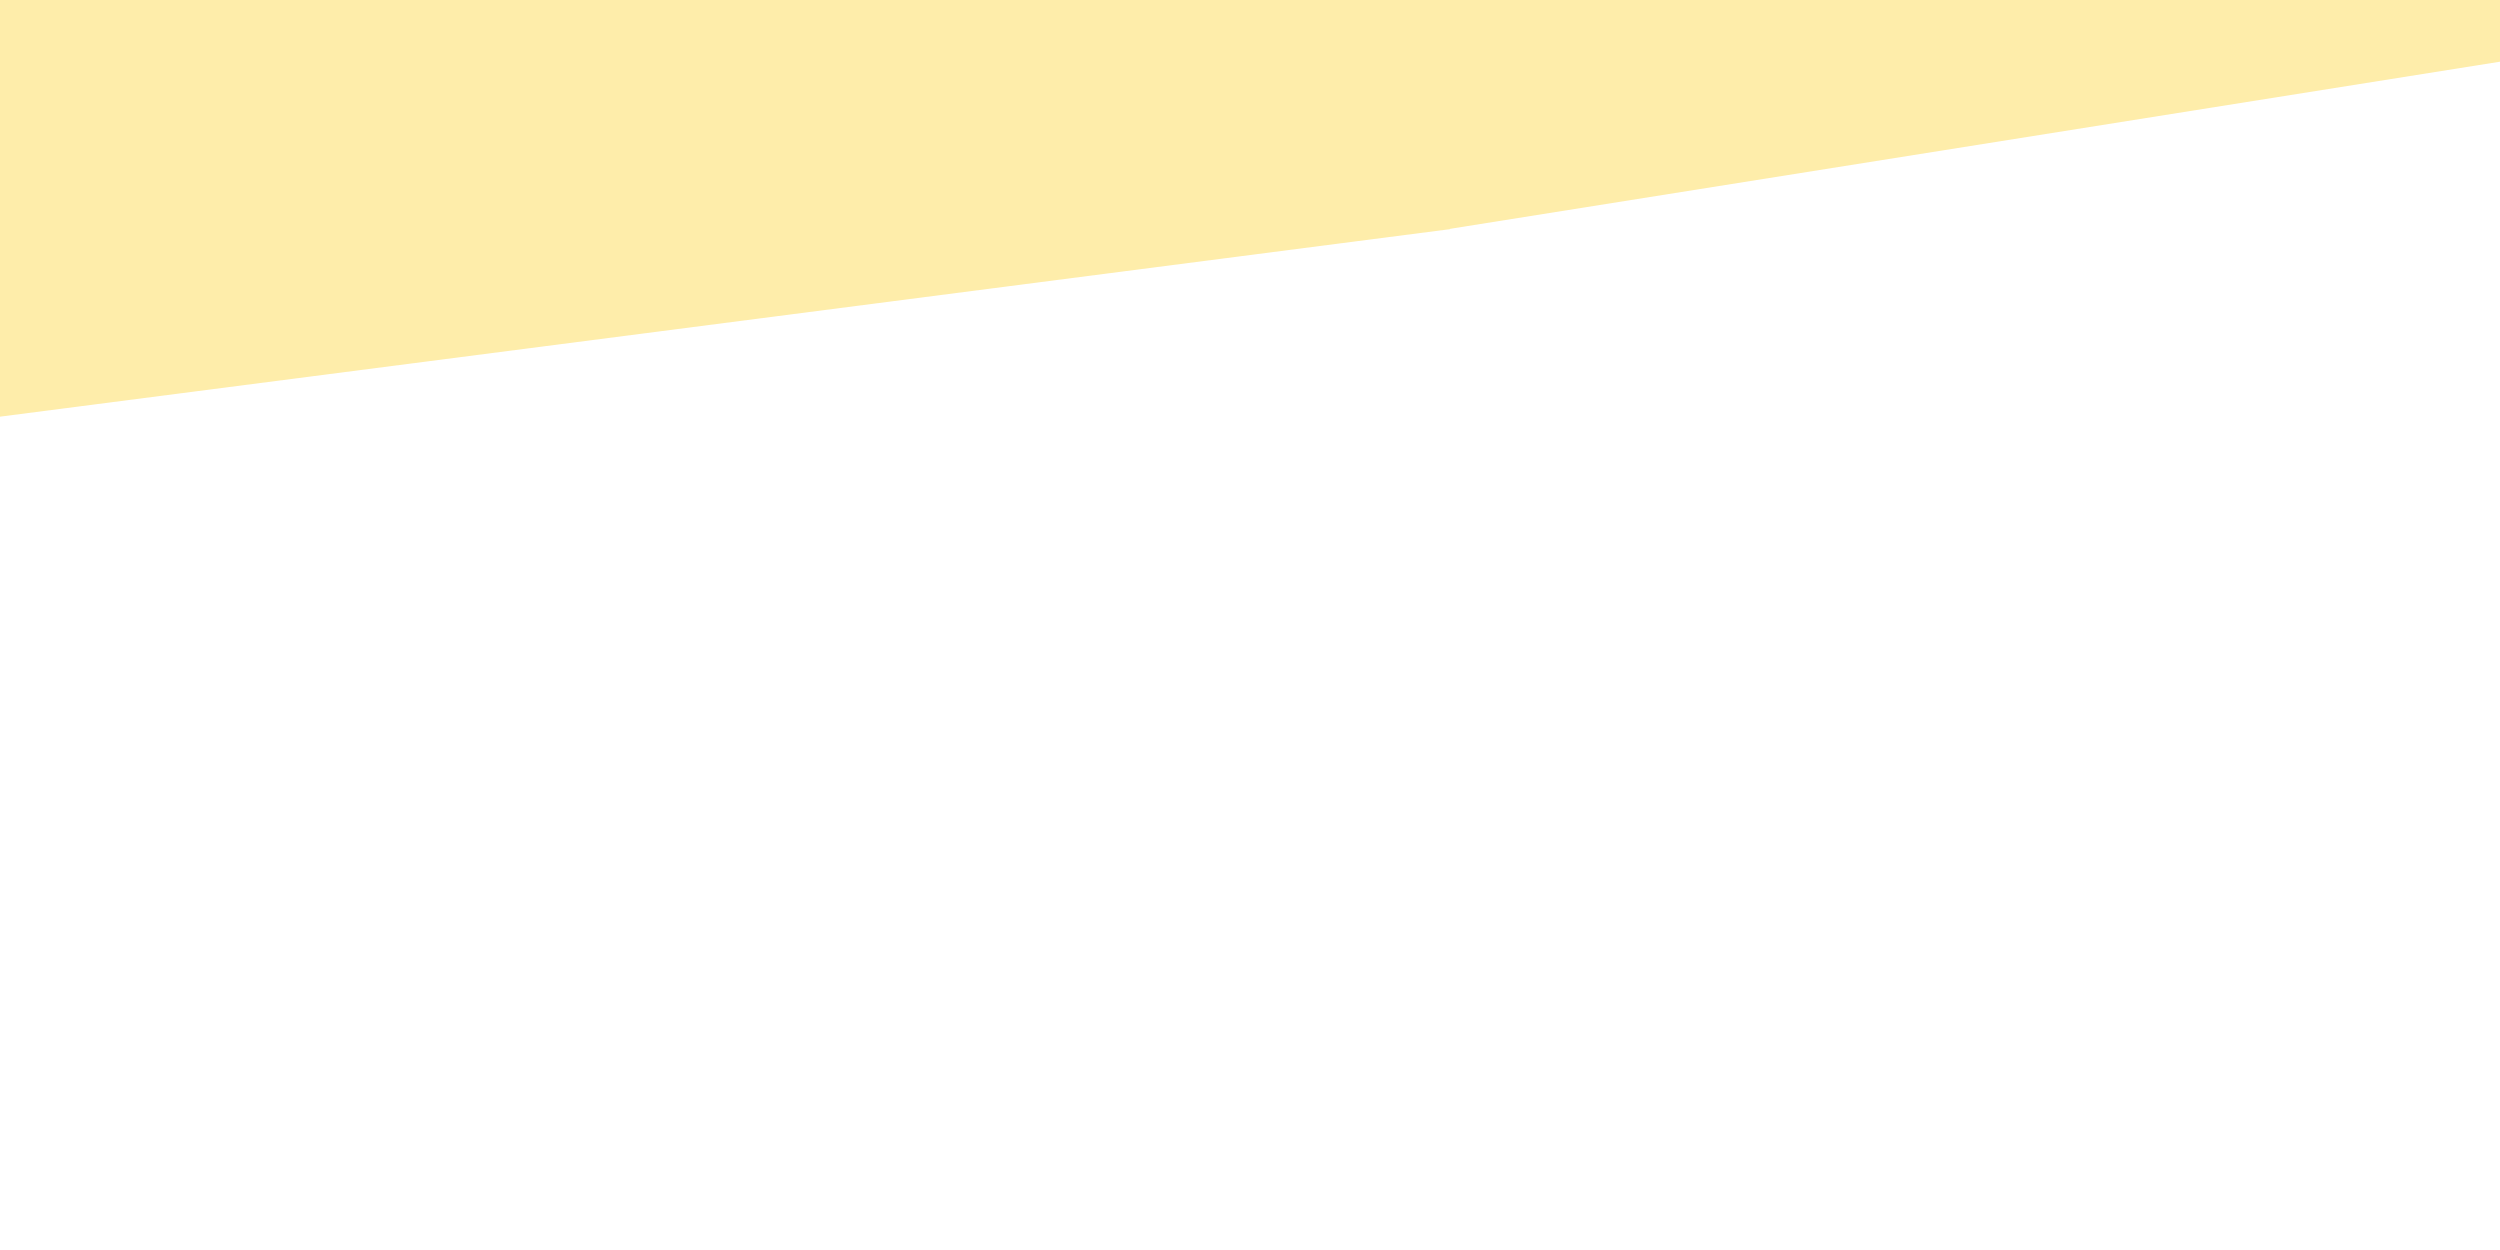
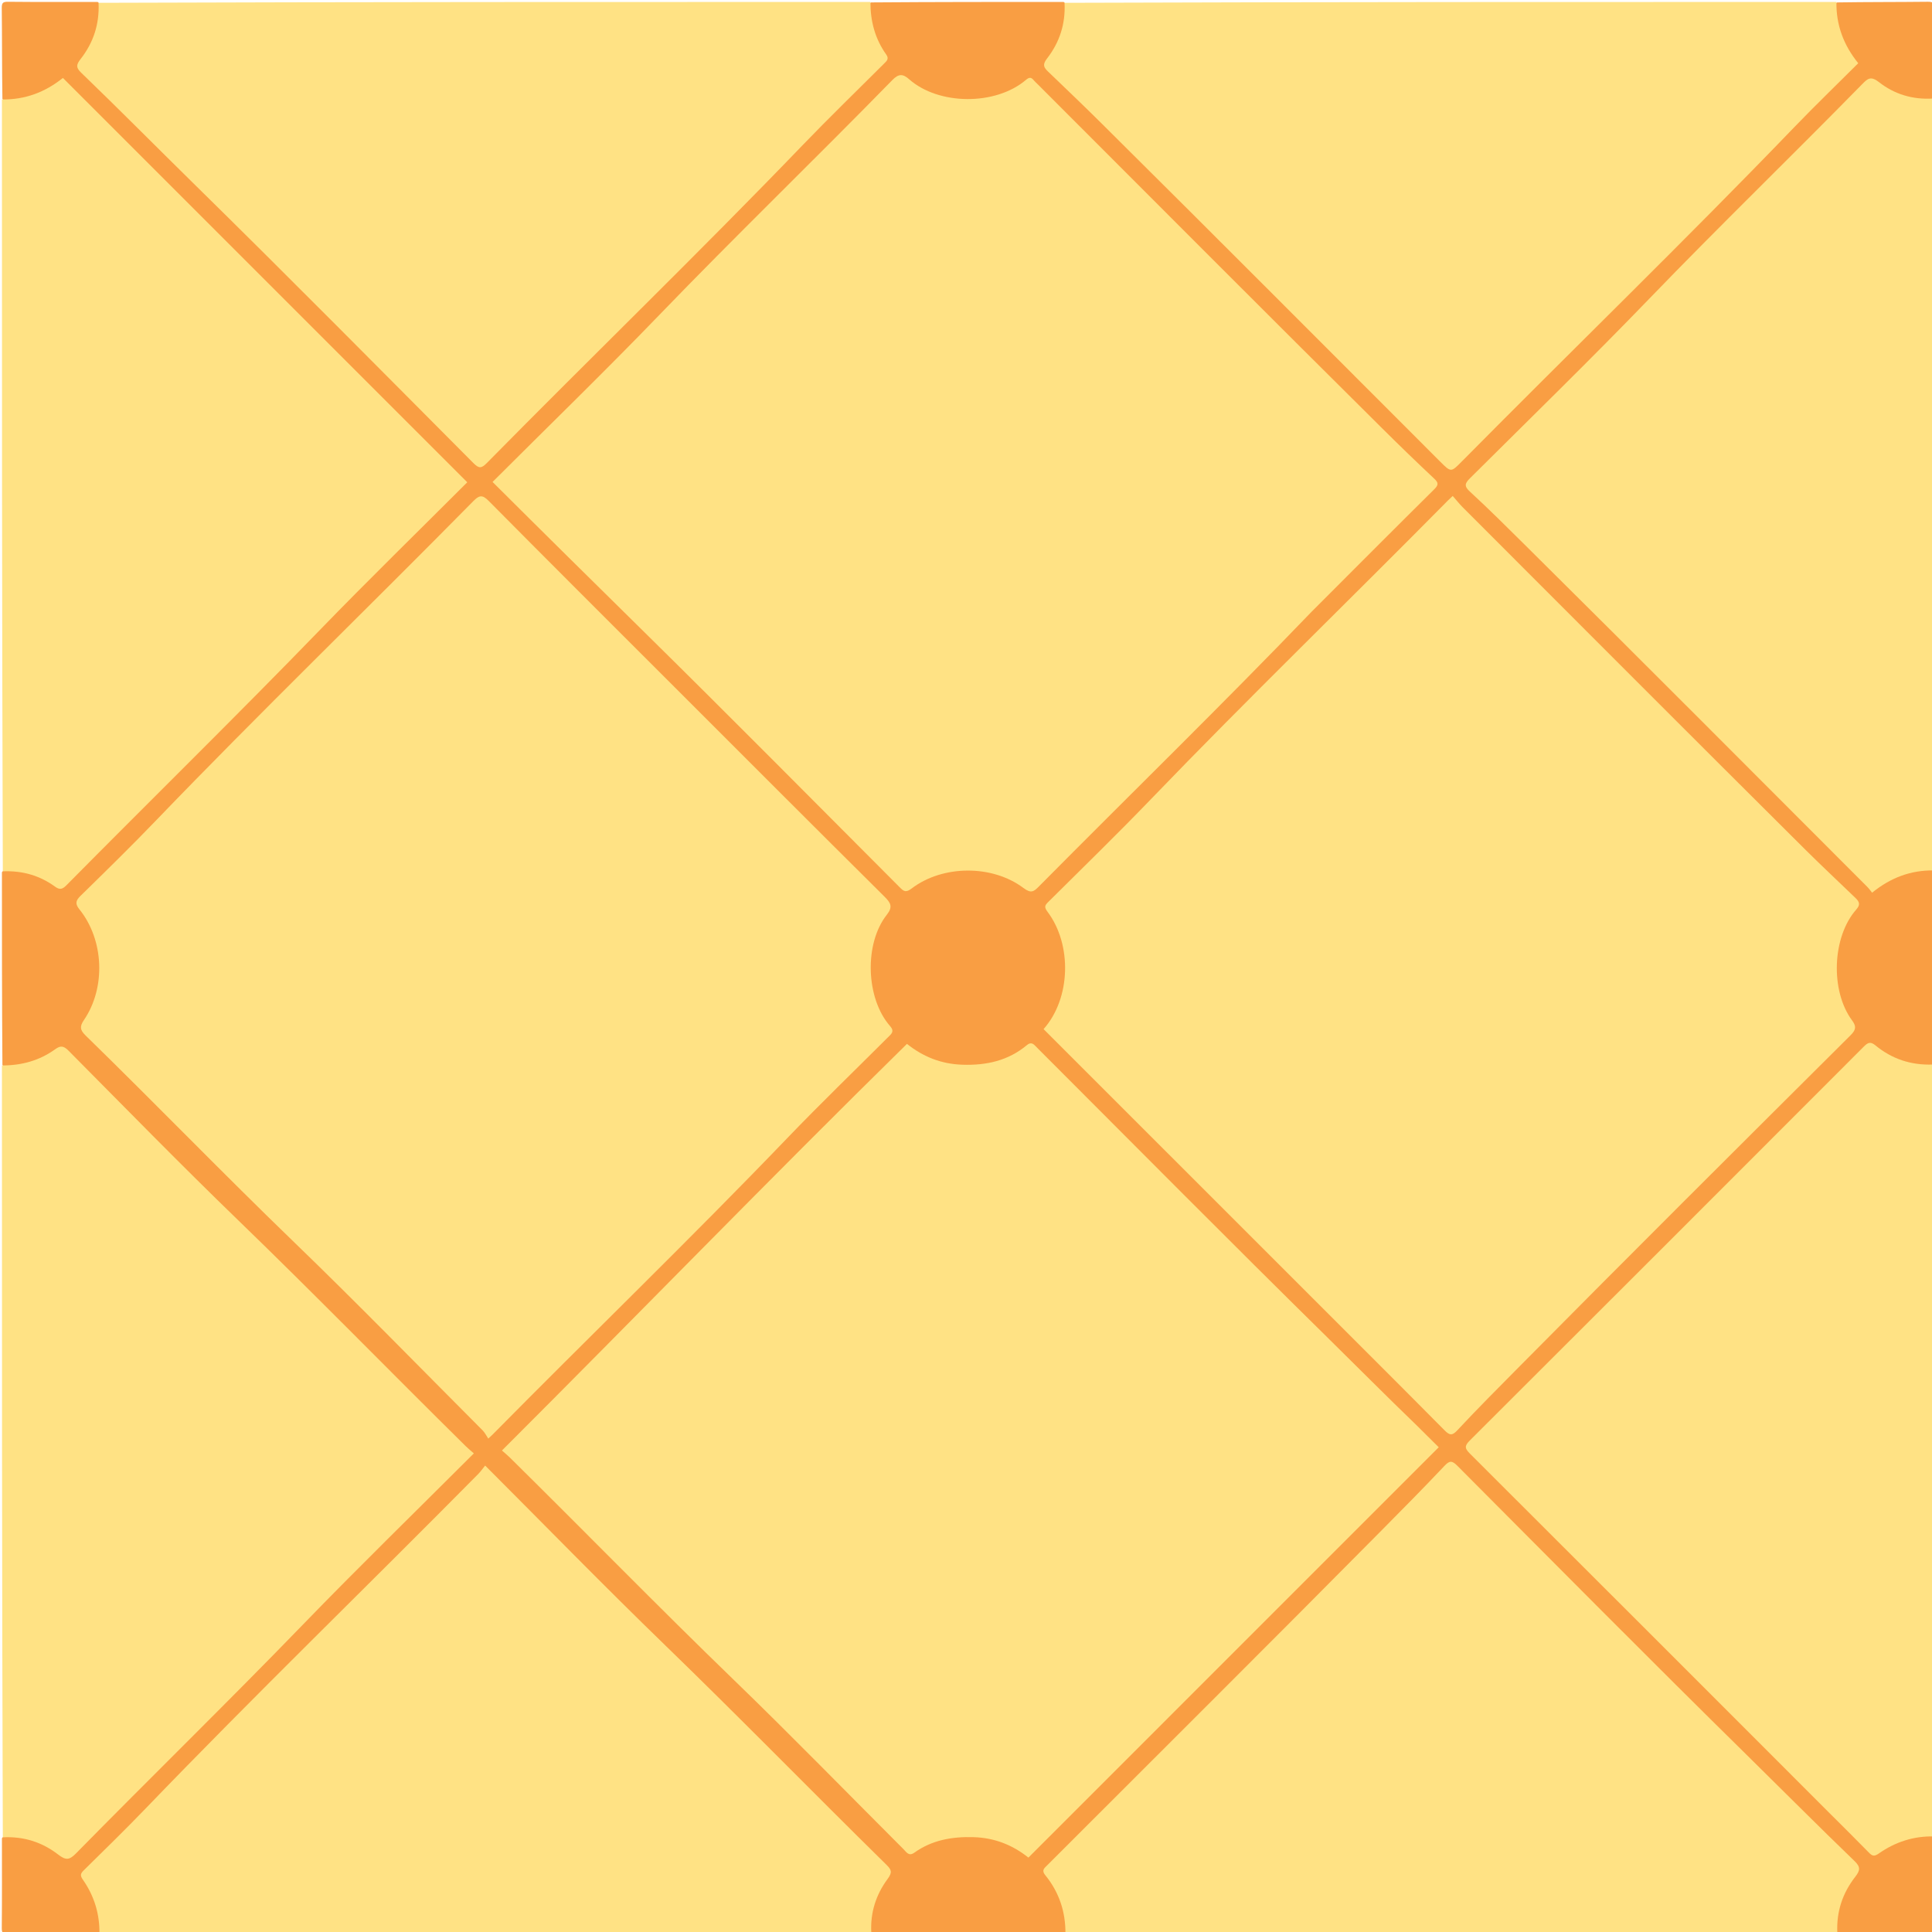
- <svg xmlns="http://www.w3.org/2000/svg" viewBox="0 0 1200 600">
-   <path fill="rgba(254, 237, 170, 1)" d="M 0 200 L 696 110 L 696 0 L 0 0 Z" stroke-width="0" />
-   <path fill="rgba(254, 237, 170, 1)" d="M 695 110 L 1386 0 L 1386 0 L 695 0 Z" stroke-width="0" />
+ <svg xmlns="http://www.w3.org/2000/svg" version="1.1" id="Layer_1" x="0px" y="0px" width="100%" viewBox="0 0 1000 1000" enable-background="new 0 0 1000 1000" xml:space="preserve">
+   <path fill="#f99e43" opacity="1" stroke="none" d=" M1.249,51.248   C1,35.402 1.093,19.803 0.914,4.208   C0.882,1.379 1.561,0.895 4.266,0.923   C19.53,1.082 34.797,1 50.531,1   C54.416,3.906 53.462,7.762 52.802,11.239   C51.554,17.814 49.437,24.195 45.324,29.594   C42.66,33.092 43.155,35.562 46.216,38.574   C61.654,53.763 76.69,69.365 92.286,84.387   C142.918,133.157 191.86,183.622 241.82,233.064   C248.541,239.715 248.513,239.754 255.297,232.949   C303.641,184.46 352.42,136.401 400.413,87.566   C417.919,69.754 435.424,51.939 453.062,34.258   C455.687,31.627 456.375,29.346 454.431,25.951   C451.348,20.57 449.388,14.699 448.857,8.478   C448.651,6.063 448.216,3.408 450.752,1.25   C484.021,1 517.042,1 550.531,1   C554.414,3.908 553.459,7.763 552.802,11.243   C551.592,17.654 549.506,23.855 545.616,29.202   C543.203,32.52 543.606,34.949 546.489,37.863   C556.098,47.575 566.303,56.667 575.979,66.293   C632.097,122.12 687.914,178.249 743.942,234.167   C745.122,235.344 746.364,236.465 747.476,237.702   C749.944,240.448 752.269,240.227 754.629,237.581   C755.404,236.712 756.28,235.933 757.104,235.108   C807.377,184.748 857.955,134.691 907.991,84.096   C923.563,68.349 938.795,52.258 954.578,36.717   C957.411,33.927 958.071,31.649 955.694,28.108   C951.846,22.375 949.684,15.846 948.896,8.978   C948.603,6.427 948.092,3.581 950.752,1.25   C966.598,1 982.197,1.093 997.792,0.914   C1000.621,0.882 1001.105,1.561 1001.077,4.266   C1000.918,19.53 1001,34.797 1001,50.531   C998.283,54.316 994.567,53.467 991.245,52.898   C985.148,51.854 979.338,49.752 974.008,46.502   C967.954,42.811 967.939,42.792 962.775,47.957   C938.268,72.47 913.574,96.801 889.329,121.571   C848.423,163.366 807.019,204.664 765.72,246.067   C760.997,250.803 760.942,251.261 765.843,256.028   C832.977,321.32 898.546,388.182 964.922,454.235   C968.026,457.324 970.412,458.058 974.329,455.446   C980.053,451.629 986.614,449.497 993.52,448.859   C995.932,448.635 998.589,448.218 1000.75,450.752   C1001,484.021 1001,517.042 1001,550.531   C998.093,554.415 994.237,553.462 990.758,552.802   C984.181,551.555 977.799,549.434 972.399,545.323   C968.896,542.655 966.428,543.161 963.415,546.215   C947.852,561.993 932.135,577.619 916.479,593.305   C866.802,643.074 816.967,692.685 767.305,742.469   C766.128,743.649 764.974,744.851 763.788,746.021   C761.689,748.094 761.849,750.065 763.885,752.065   C764.836,752.998 765.754,753.966 766.696,754.909   C832.536,820.8 898.398,886.668 964.296,952.501   C969.568,957.769 969.55,957.719 976.018,954.39   C981.984,951.32 988.198,948.984 995.015,948.794   C997.007,948.738 999.07,948.662 1000.75,950.752   C1001,966.598 1000.907,982.197 1001.086,997.792   C1001.118,1000.621 1000.439,1001.105 997.734,1001.077   C982.47,1000.918 967.203,1001 951.469,1001   C947.589,998.093 948.539,994.24 949.196,990.76   C950.468,984.012 952.658,977.459 956.951,971.995   C959.897,968.245 959.103,965.745 955.954,962.645   C941.475,948.385 927.407,933.702 912.768,919.611   C860.682,869.477 810.39,817.543 758.966,766.746   C757.307,765.107 755.648,763.468 754.005,761.814   C751.943,759.737 749.968,759.794 747.97,761.865   C738.494,771.686 728.175,780.685 719.385,791.175   C717.563,793.35 715.494,795.289 713.493,797.29   C658.966,851.837 604.371,906.316 549.852,960.87   C548.557,962.166 547.331,963.542 545.963,964.754   C543.359,967.06 543.276,969.422 545.266,972.196   C549.219,977.705 551.49,983.983 552.764,990.558   C553.407,993.878 554.33,997.502 551.248,1000.749   C517.979,1001 484.958,1001 451.469,1001   C447.682,998.286 448.535,994.57 449.101,991.251   C450.14,985.154 452.26,979.355 455.486,974.015   C458.76,968.595 458.777,968.57 454.163,963.956   C431.782,941.578 409.392,919.21 387.055,896.788   C378.003,887.701 369.155,878.396 359.814,869.615   C324.371,836.297 290.86,801.035 256.185,766.947   C251.673,762.511 251.332,762.473 246.99,766.804   C193.101,820.571 139.188,874.317 85.618,928.4   C73.091,941.048 60.653,953.812 48.153,966.5   C45.299,969.396 44.947,971.71 47.087,975.183   C50.432,980.61 52.422,986.667 53.106,993.027   C53.381,995.581 53.91,998.423 51.248,1000.751   C35.402,1001 19.803,1000.907 4.208,1001.086   C1.379,1001.118 0.895,1000.439 0.923,997.734   C1.082,982.47 1,967.203 1,951.469   C3.907,947.586 7.762,948.539 11.242,949.197   C17.991,950.472 24.542,952.662 30.01,956.957   C33.751,959.896 36.243,959.091 39.366,955.964   C73.162,922.132 107.391,888.718 140.613,854.332   C171.407,822.459 203.232,791.632 234.251,759.996   C235.185,759.044 236.14,758.115 237.074,757.164   C241.486,752.67 241.526,752.325 237.167,747.965   C203.478,714.263 170.221,680.113 135.993,646.968   C102.838,614.862 70.589,581.863 37.709,549.492   C32.4,544.265 32.446,544.272 25.982,547.613   C20.17,550.618 14.103,552.879 7.484,553.193   C5.351,553.294 3.084,553.498 1.25,551.248   C1,517.979 1,484.958 1,451.469   C3.904,447.582 7.75,448.573 11.239,449.193   C17.165,450.247 22.847,452.276 27.972,455.504   C30.589,457.153 32.609,456.77 34.597,454.641   C35.506,453.668 36.488,452.764 37.431,451.822   C73.028,416.276 108.969,381.061 144.008,344.977   C173.713,314.386 204.193,284.585 234.068,254.174   C238.493,249.67 238.531,249.33 234.184,244.98   C168.477,179.239 102.754,113.514 37.064,47.755   C33.956,44.644 31.519,43.877 27.668,46.58   C22.719,50.052 16.873,51.828 10.948,52.863   C7.794,53.415 4.298,54.293 1.249,51.248  z" />
+   <path fill="#ffe284" opacity="1" stroke="none" d=" M551.469,1001   C551.591,989.567 548.215,979.411 541.013,970.559   C539.658,968.894 539.723,967.67 541.195,966.296   C541.926,965.615 542.611,964.886 543.317,964.18   C600.35,907.147 657.539,850.269 714.285,792.952   C725.504,781.62 736.759,770.288 747.703,758.676   C750.24,755.984 751.559,755.911 754.254,758.617   C804.119,808.676 853.833,858.891 904.2,908.443   C922.807,926.75 941.212,945.267 960.004,963.385   C963.078,966.349 962.821,968.163 960.302,971.394   C953.792,979.741 950.45,989.341 951,1000.544   C817.979,1001 684.958,1001 551.469,1001  z" />
+   <path fill="#ffe284" opacity="1" stroke="none" d=" M1,551.469   C11.137,551.511 20.43,548.986 28.663,543.017   C31.374,541.051 33.011,541.349 35.462,543.818   C64.673,573.256 93.656,602.936 123.461,631.765   C163.167,670.17 201.723,709.719 241.034,748.513   C242.337,749.799 243.77,750.953 245.258,752.271   C215.49,782.028 185.654,811.078 156.702,840.984   C118.048,880.912 78.257,919.698 39.32,959.336   C35.994,962.721 34.123,963.027 30.199,959.982   C22.022,953.636 12.478,950.41 1.455,951   C1,817.979 1,684.958 1,551.469  z" />
+   <path fill="#ffe284" opacity="1" stroke="none" d=" M1001,950.531   C990.458,950.288 980.948,953.422 972.452,959.371   C969.995,961.092 969.023,960.631 967.276,958.84   C960.645,952.044 953.878,945.38 947.164,938.664   C885.09,876.571 823.035,814.458 760.877,752.45   C758.195,749.774 757.88,748.475 760.735,745.628   C828.797,677.742 896.757,609.754 964.687,541.735   C966.698,539.721 968.063,538.9 970.661,541.044   C979.161,548.058 989.009,551.437 1000.545,551   C1001,684.021 1001,817.042 1001,950.531  z" />
+   <path fill="#ffe284" opacity="1" stroke="none" d=" M950.531,1   C950.346,12.965 954.259,23.38 961.823,32.723   C950.759,43.769 939.492,54.644 928.636,65.915   C872.156,124.559 813.671,181.207 756.414,239.077   C751.025,244.524 751,244.499 745.407,238.906   C687.103,180.596 628.908,122.176 570.381,64.09   C561.207,54.986 551.844,46.032 542.505,37.076   C540.099,34.769 539.541,33.394 542.006,30.203   C548.338,22.005 551.586,12.48 551,1.455   C684.021,1 817.042,1 950.531,1  z" />
+   <path fill="#ffe284" opacity="1" stroke="none" d=" M1001,450.531   C989.036,450.348 978.62,454.257 968.994,462.058   C968.184,461.068 967.42,459.952 966.481,459.012   C907.73,400.221 849.102,341.306 790.064,282.804   C780.409,273.236 770.766,263.602 760.751,254.391   C757.7,251.586 758.275,250.106 760.901,247.494   C791.96,216.603 823.351,186.027 853.763,154.508   C889.95,117.003 927.4,80.772 963.866,43.558   C966.713,40.653 968.298,39.164 972.631,42.567   C980.433,48.696 989.869,51.659 1000.545,51   C1001,184.021 1001,317.042 1001,450.531  z" />
+   <path fill="#ffe284" opacity="1" stroke="none" d=" M51.469,1001   C51.648,990.661 48.748,981.273 42.877,972.891   C41.207,970.508 41.842,969.556 43.568,967.856   C54.249,957.339 64.986,946.87 75.38,936.073   C131.854,877.413 190.364,820.779 247.594,762.873   C248.859,761.592 249.887,760.077 251.111,758.567   C282.536,790.005 312.999,821.279 344.346,851.641   C382.958,889.04 420.487,927.515 458.81,965.195   C461.511,967.851 461.937,969.126 459.392,972.585   C453.495,980.602 450.347,989.869 451,1000.544   C317.979,1001 184.958,1001 51.469,1001  z" />
+   <path fill="#ffe284" opacity="1" stroke="none" d=" M450.531,1   C450.501,10.956 452.915,20.101 458.73,28.249   C460.348,30.517 458.865,31.661 457.45,33.071   C443.409,47.067 429.167,60.872 415.421,75.153   C361.82,130.842 306.254,184.572 252.019,239.626   C249.155,242.533 247.911,242.58 244.996,239.652   C196.921,191.347 148.996,142.887 100.369,95.141   C80.9,76.024 61.714,56.619 42.069,37.685   C39.379,35.092 39.305,33.633 41.69,30.593   C48.22,22.269 51.552,12.658 51,1.455   C184.021,1 317.042,1 450.531,1  z" />
+   <path fill="#ffe284" opacity="1" stroke="none" d=" M1,51.469   C12.969,51.667 23.373,47.72 32.553,40.34   C102.278,110.059 172.011,179.787 241.856,249.626   C216.6,274.886 190.956,299.879 166.051,325.586   C122.719,370.314 78.226,413.877 34.446,458.153   C32.438,460.183 31.034,460.774 28.562,458.975   C20.645,453.212 11.72,450.567 1.455,451   C1,317.979 1,184.958 1,51.469  z" />
+   <path fill="#ffe284" opacity="1" stroke="none" d=" M678.757,316.758   C632.356,365.046 584.608,411.499 537.739,458.824   C535.116,461.472 533.726,462.617 529.774,459.645   C513.533,447.429 487.891,447.714 471.968,459.807   C468.939,462.107 467.918,461.5 465.742,459.319   C421.839,415.312 378.11,371.127 333.827,327.505   C307.52,301.59 281.232,275.659 254.946,249.456   C283.799,220.633 312.999,192.318 341.222,163.061   C380.882,121.947 421.967,82.266 461.889,41.425   C465.233,38.004 467.387,38.219 470.58,41.035   C485.867,54.519 515.277,54.764 531.071,41.324   C532.852,39.809 533.801,40.008 535.078,41.554   C535.607,42.193 536.245,42.743 536.833,43.332   C596.333,102.849 655.716,162.483 715.46,221.755   C724.283,230.508 733.225,239.196 742.308,247.705   C744.624,249.875 744.637,251 742.34,253.275   C721.144,274.267 700.09,295.402 678.757,316.758  z" />
+   <path fill="#ffe284" opacity="1" stroke="none" d=" M349.25,355.75   C385.569,392.052 421.592,428.151 457.785,464.078   C461.027,467.295 462.27,469.349 459.023,473.459   C447.189,488.44 448.142,516.851 460.724,531.122   C463.161,533.885 461.343,535.168 459.683,536.826   C442.236,554.257 424.482,571.393 407.401,589.177   C357.441,641.194 305.554,691.289 254.889,742.601   C254.538,742.956 254.162,743.285 252.744,744.613   C251.775,743.193 250.982,741.541 249.76,740.316   C217.274,707.753 185.186,674.777 152.104,642.83   C115.697,607.672 80.518,571.296 44.297,535.964   C41.341,533.081 41.213,531.244 43.437,527.979   C54.87,511.195 53.838,486.512 41.122,470.696   C38.947,467.991 39.003,466.311 41.573,463.795   C54.672,450.976 67.78,438.154 80.485,424.948   C134.419,368.889 190.357,314.827 244.947,259.424   C247.985,256.341 249.591,255.882 252.936,259.258   C284.839,291.457 316.949,323.449 349.25,355.75  z" />
+   <path fill="#ffe284" opacity="1" stroke="none" d=" M678.25,670.75   C632.05,624.555 586.1,578.61 540.157,532.671   C554.352,516.671 554.884,488.873 542.281,472.049   C540.302,469.407 540.796,468.63 542.66,466.777   C560.384,449.158 578.315,431.734 595.644,413.733   C646.117,361.301 698.43,310.706 749.562,258.935   C750.147,258.344 750.768,257.789 751.92,256.699   C753.668,258.688 755.3,260.77 757.157,262.628   C816.282,321.795 875.348,381.021 934.661,439.998   C943.117,448.406 951.868,456.549 960.453,464.845   C962.729,467.045 962.812,468.476 960.761,470.81   C948.287,485.005 947.317,512.812 958.602,528.125   C960.68,530.946 960.927,532.783 957.972,535.724   C900.458,592.966 842.96,650.227 785.872,707.892   C775.252,718.62 764.558,729.319 754.259,740.372   C751.652,743.17 750.31,742.966 747.706,740.336   C724.728,717.134 701.59,694.091 678.25,670.75  z" />
+   <path fill="#ffe284" opacity="1" stroke="none" d=" M733.25,737.75   C737.284,741.754 741.067,745.508 744.684,749.097   C673.799,819.985 603.028,890.76 532.303,961.488   C524.169,954.992 514.807,951.227 503.891,950.91   C492.767,950.587 482.398,952.394 473.195,958.975   C470.381,960.987 469.124,958.601 467.599,957.078   C438.369,927.869 409.535,898.25 379.835,869.527   C340.708,831.688 302.711,792.725 263.977,754.499   C262.674,753.212 261.244,752.055 259.806,750.778   C330.11,680.574 398.954,609.548 469.441,540.308   C477.835,547.011 487.2,550.736 498.116,551.096   C510.523,551.505 521.841,549.042 531.526,540.943   C533.23,539.518 534.454,539.853 535.786,541.269   C536.584,542.117 537.426,542.925 538.25,543.75   C587.733,593.232 636.963,642.971 686.85,692.043   C702.241,707.183 717.444,722.524 733.25,737.75  z" />
</svg>
